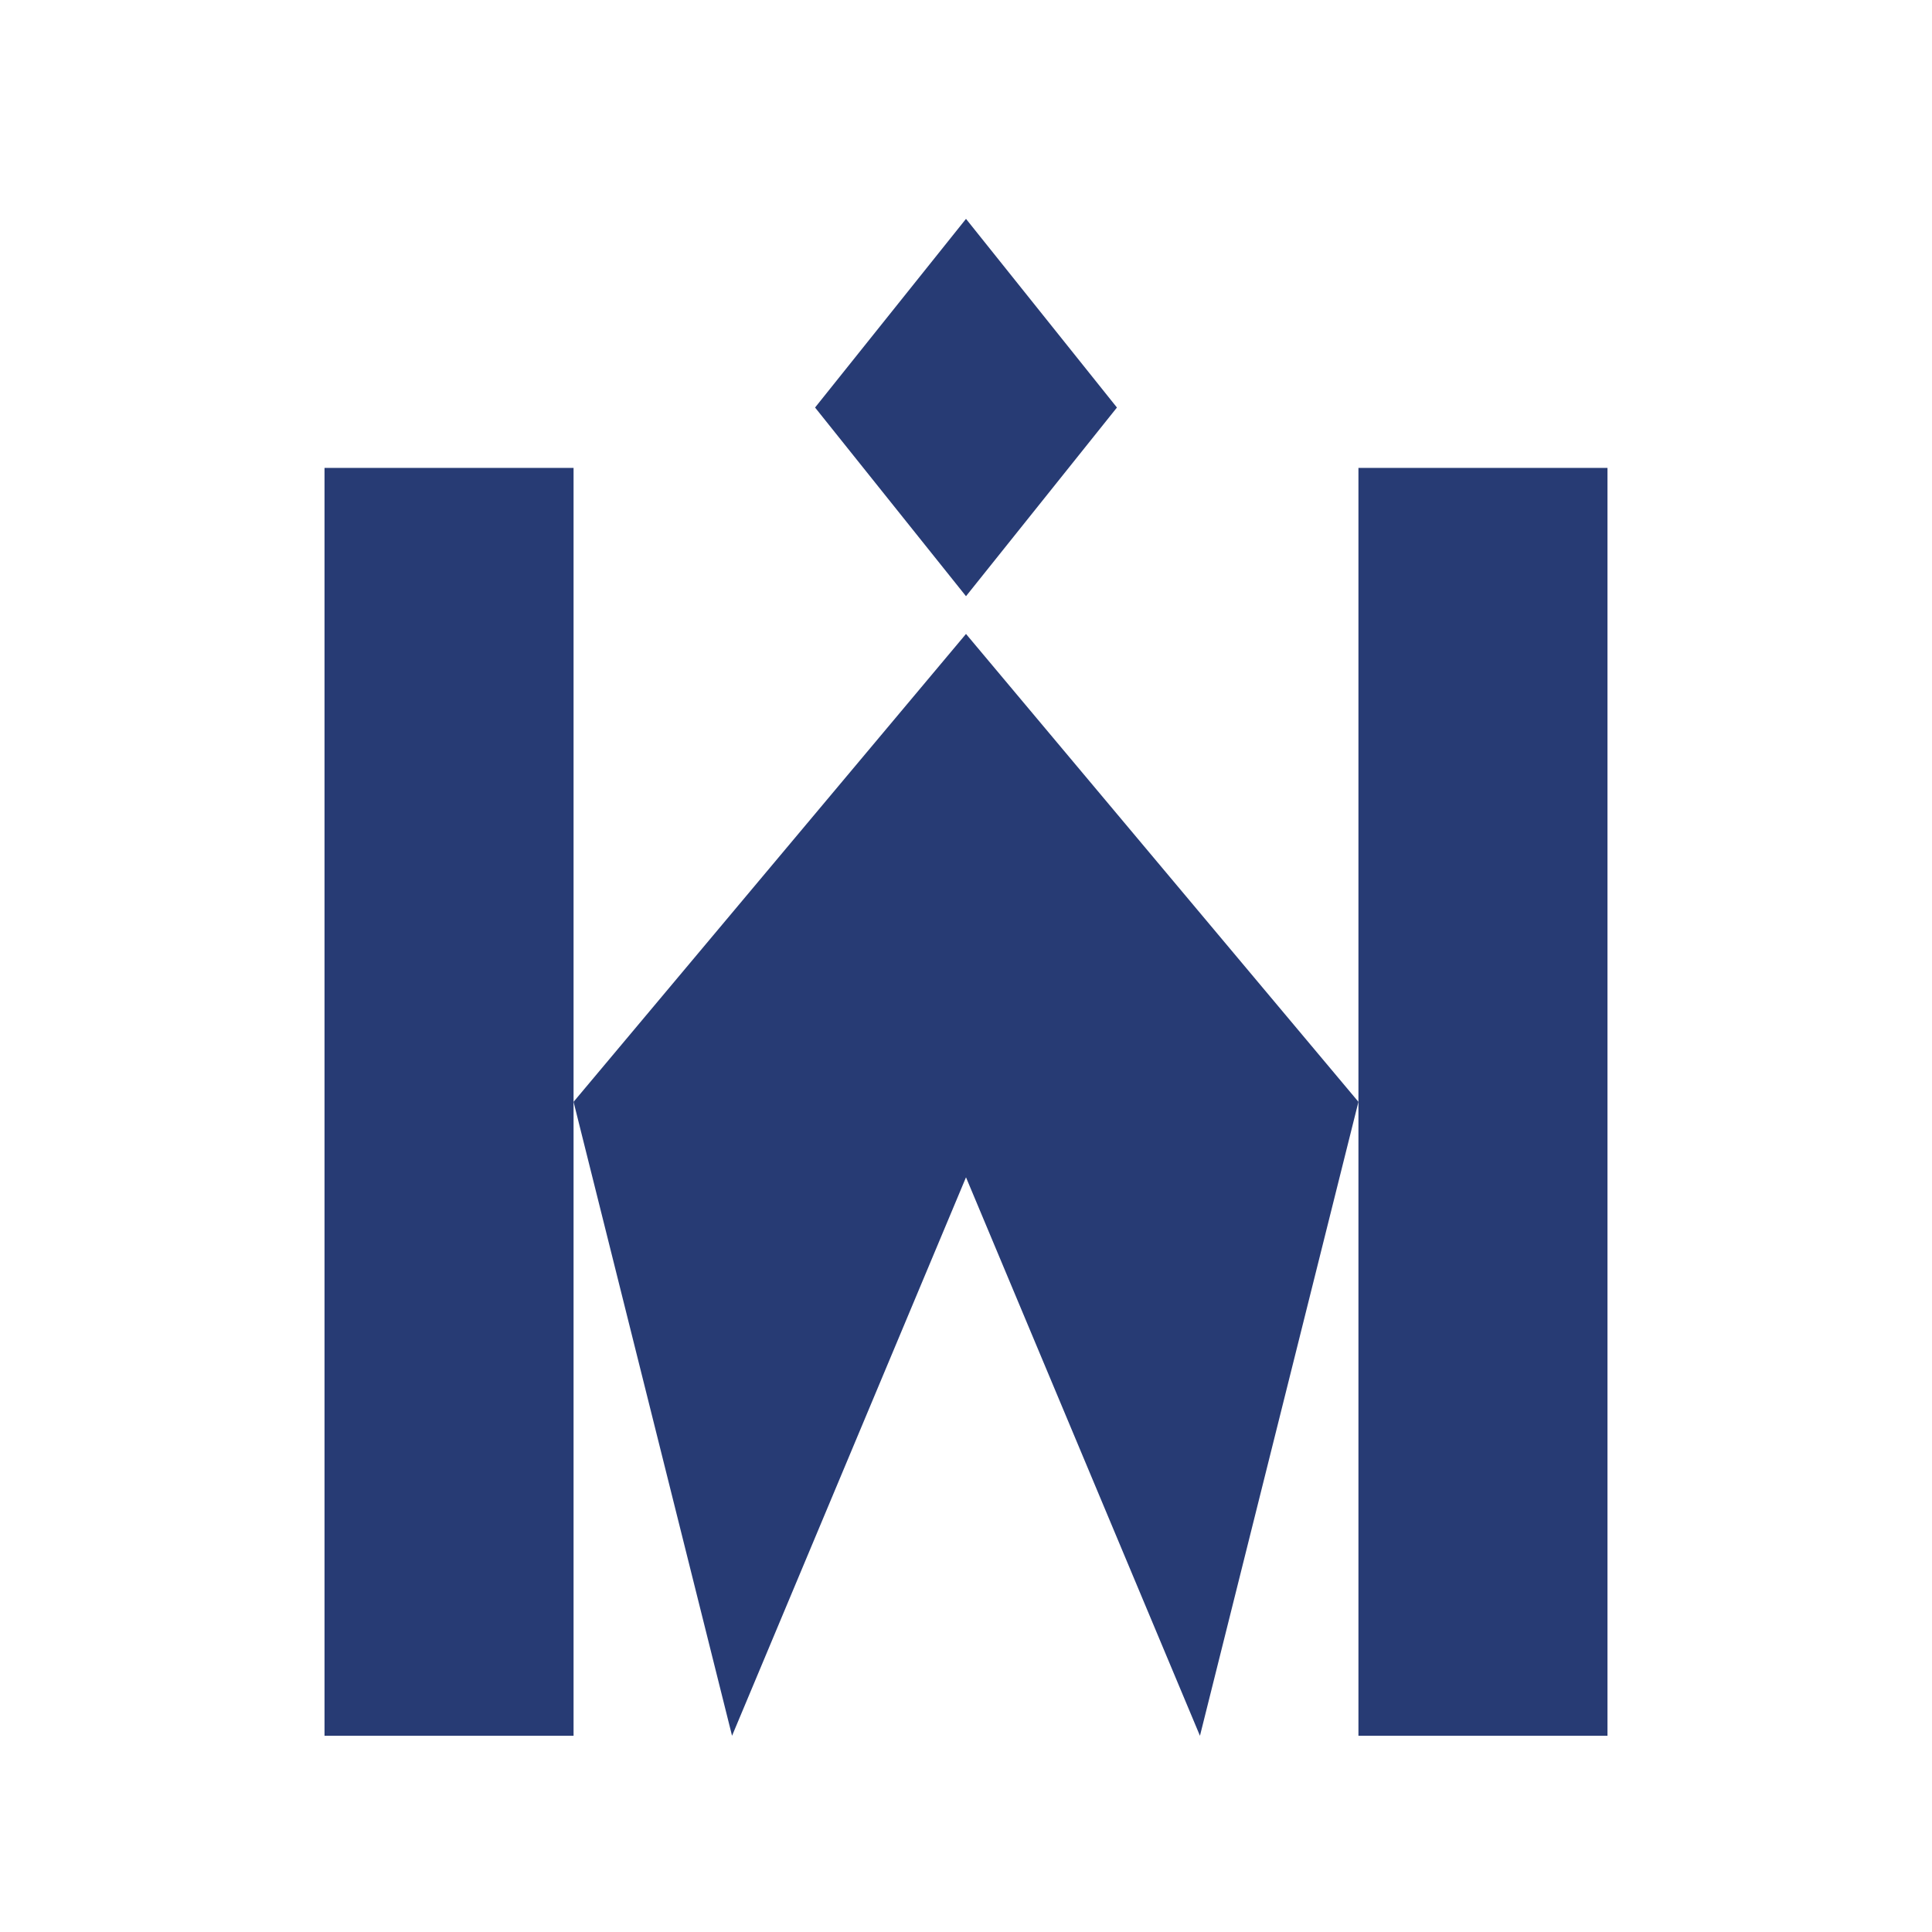
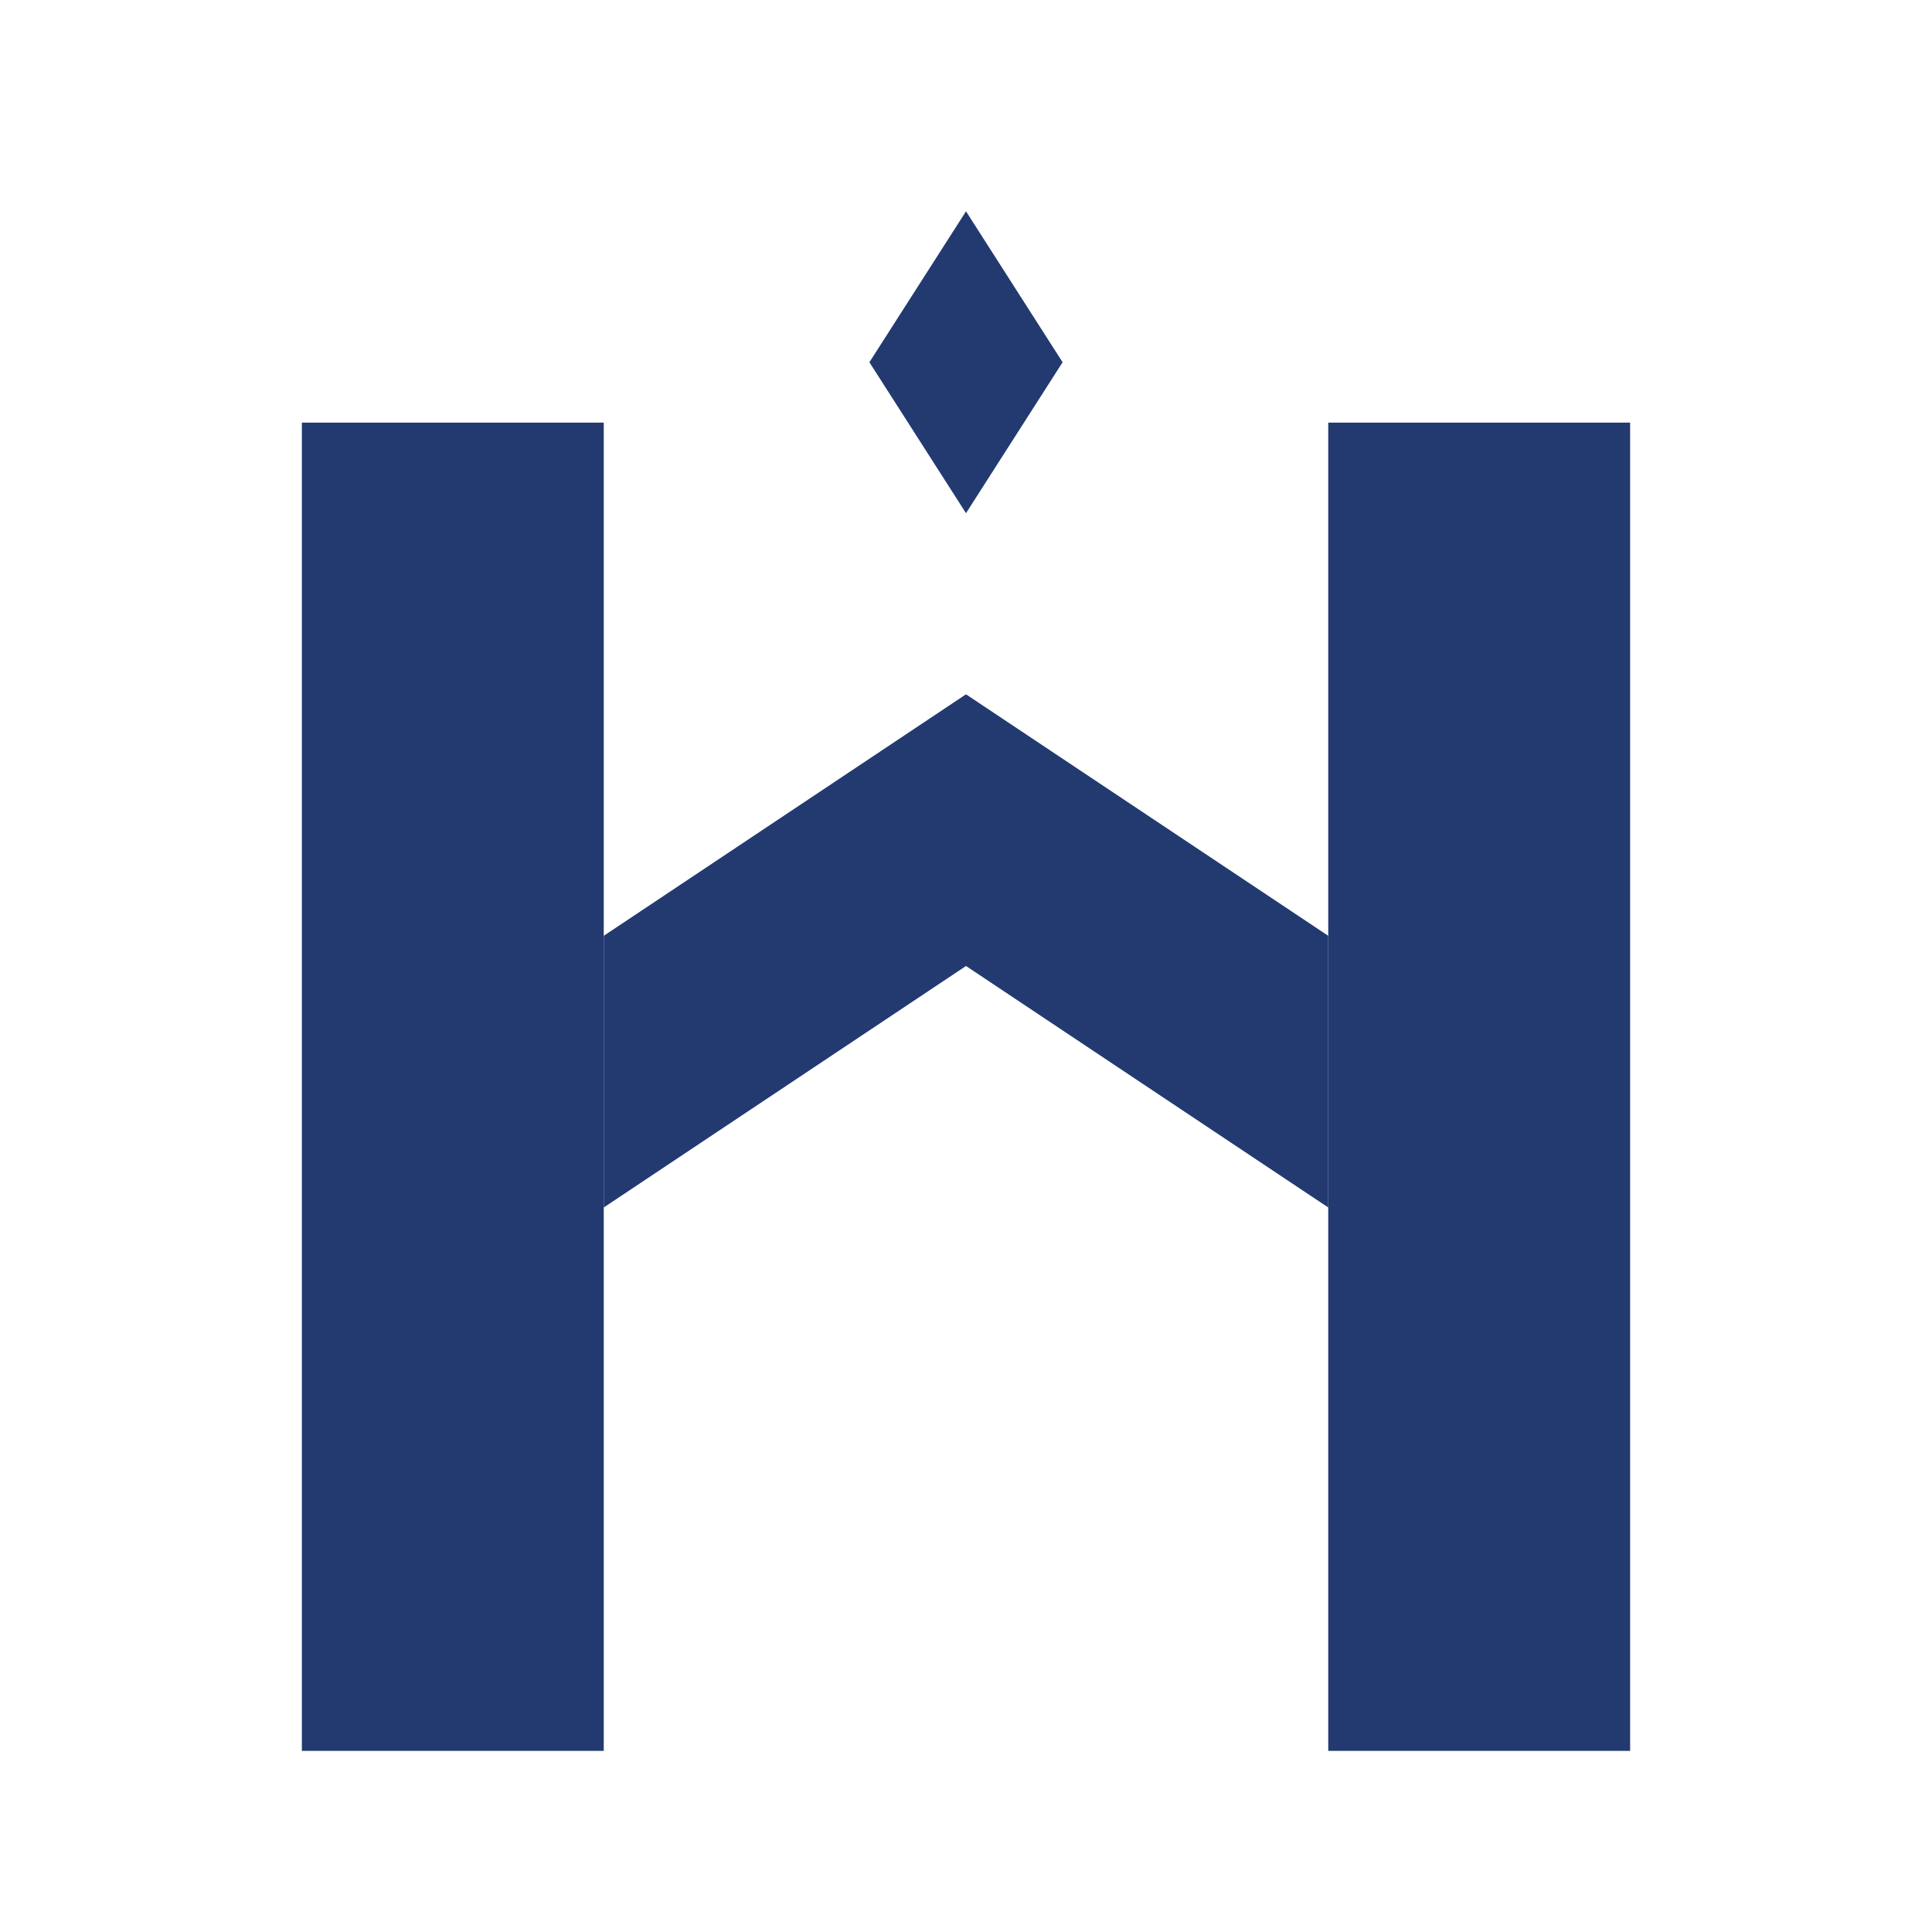
- <svg xmlns="http://www.w3.org/2000/svg" width="512" height="512" viewBox="0 0 512 512" fill="none" role="img" aria-label="Hidden North">
-   <path d="M256 58 L296 108 L256 158 L216 108 Z" fill="#273B74" />
-   <rect x="86" y="124" width="66" height="336" fill="#273B74" />
-   <rect x="360" y="124" width="66" height="336" fill="#273B74" />
-   <path d="M256 168 L360 292 L318 460 L256 312 L194 460 L152 292 Z" fill="#273B74" />
+ <svg xmlns="http://www.w3.org/2000/svg" viewBox="0 0 64 64" width="512" height="512">
+   <path fill="#223A70" d="M10,14 H20 V58 H10 Z M44,14 H54 V58 H44 Z" />
+   <path fill="#223A70" d="M20,31 L32,23 L44,31 L44,40 L32,32 L20,40 Z" />
+   <path fill="#223A70" d="M32,7 L35.2,12 L32,17 L28.8,12 Z" />
</svg>
